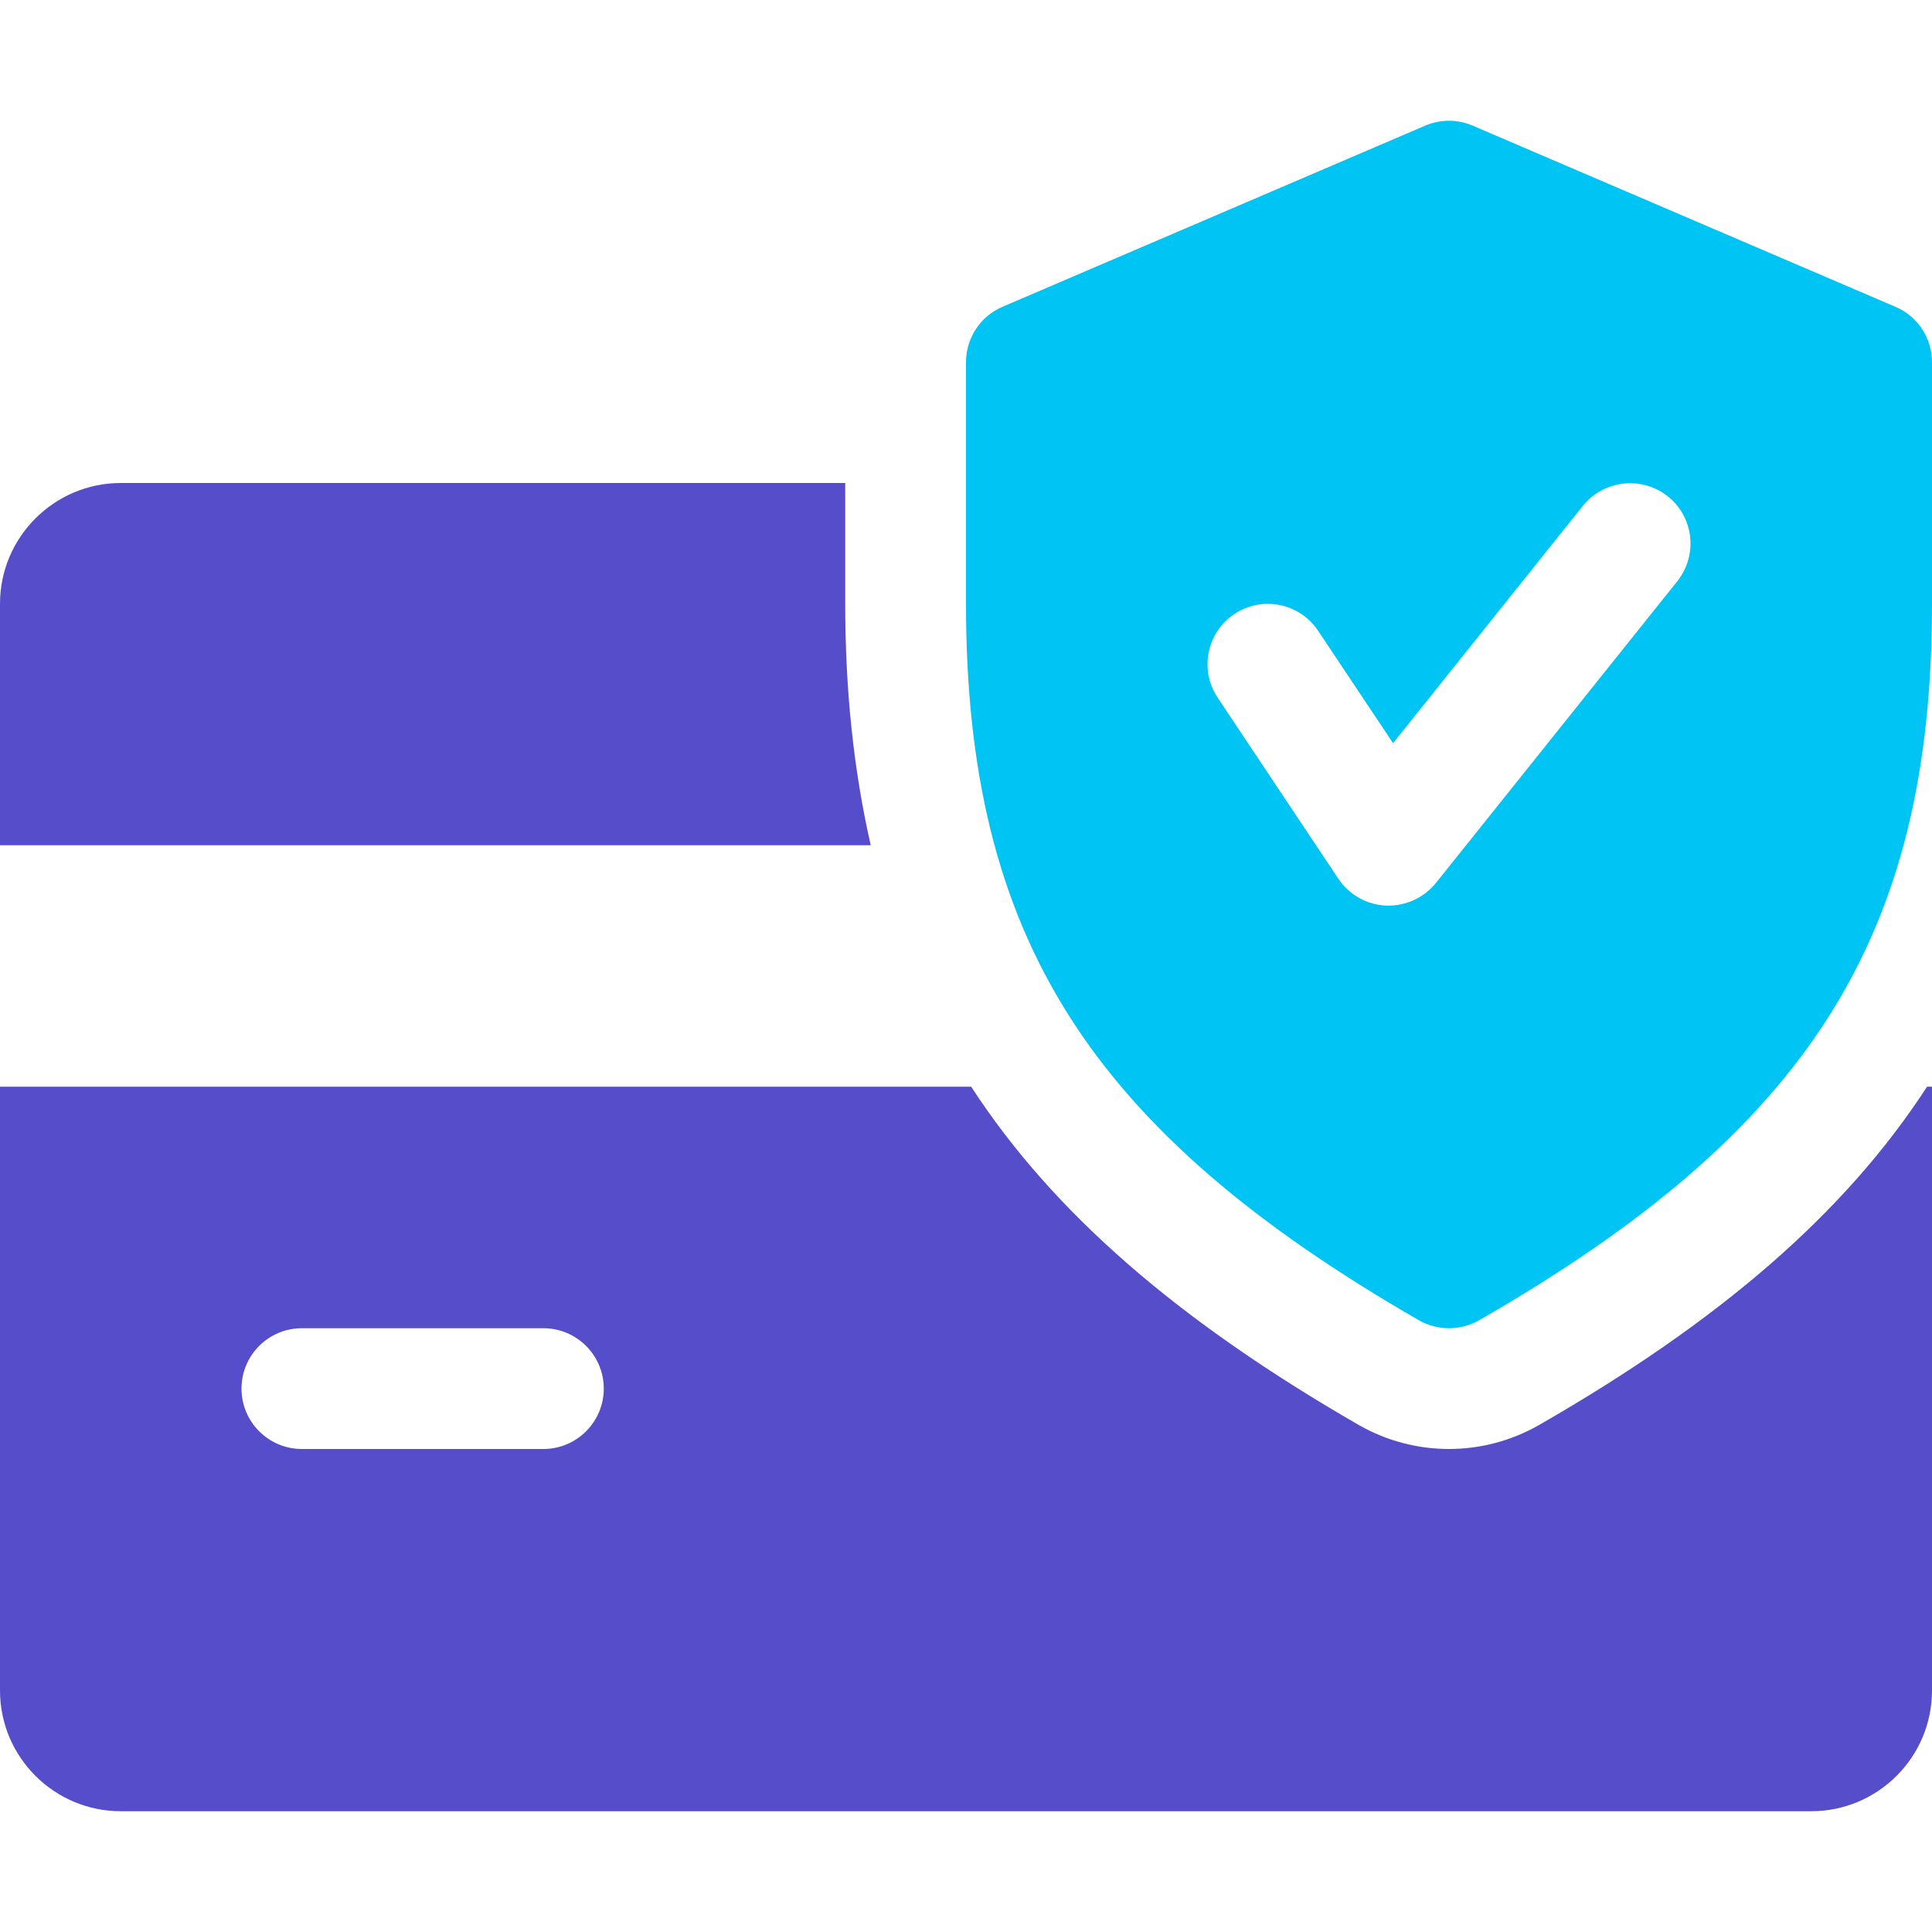
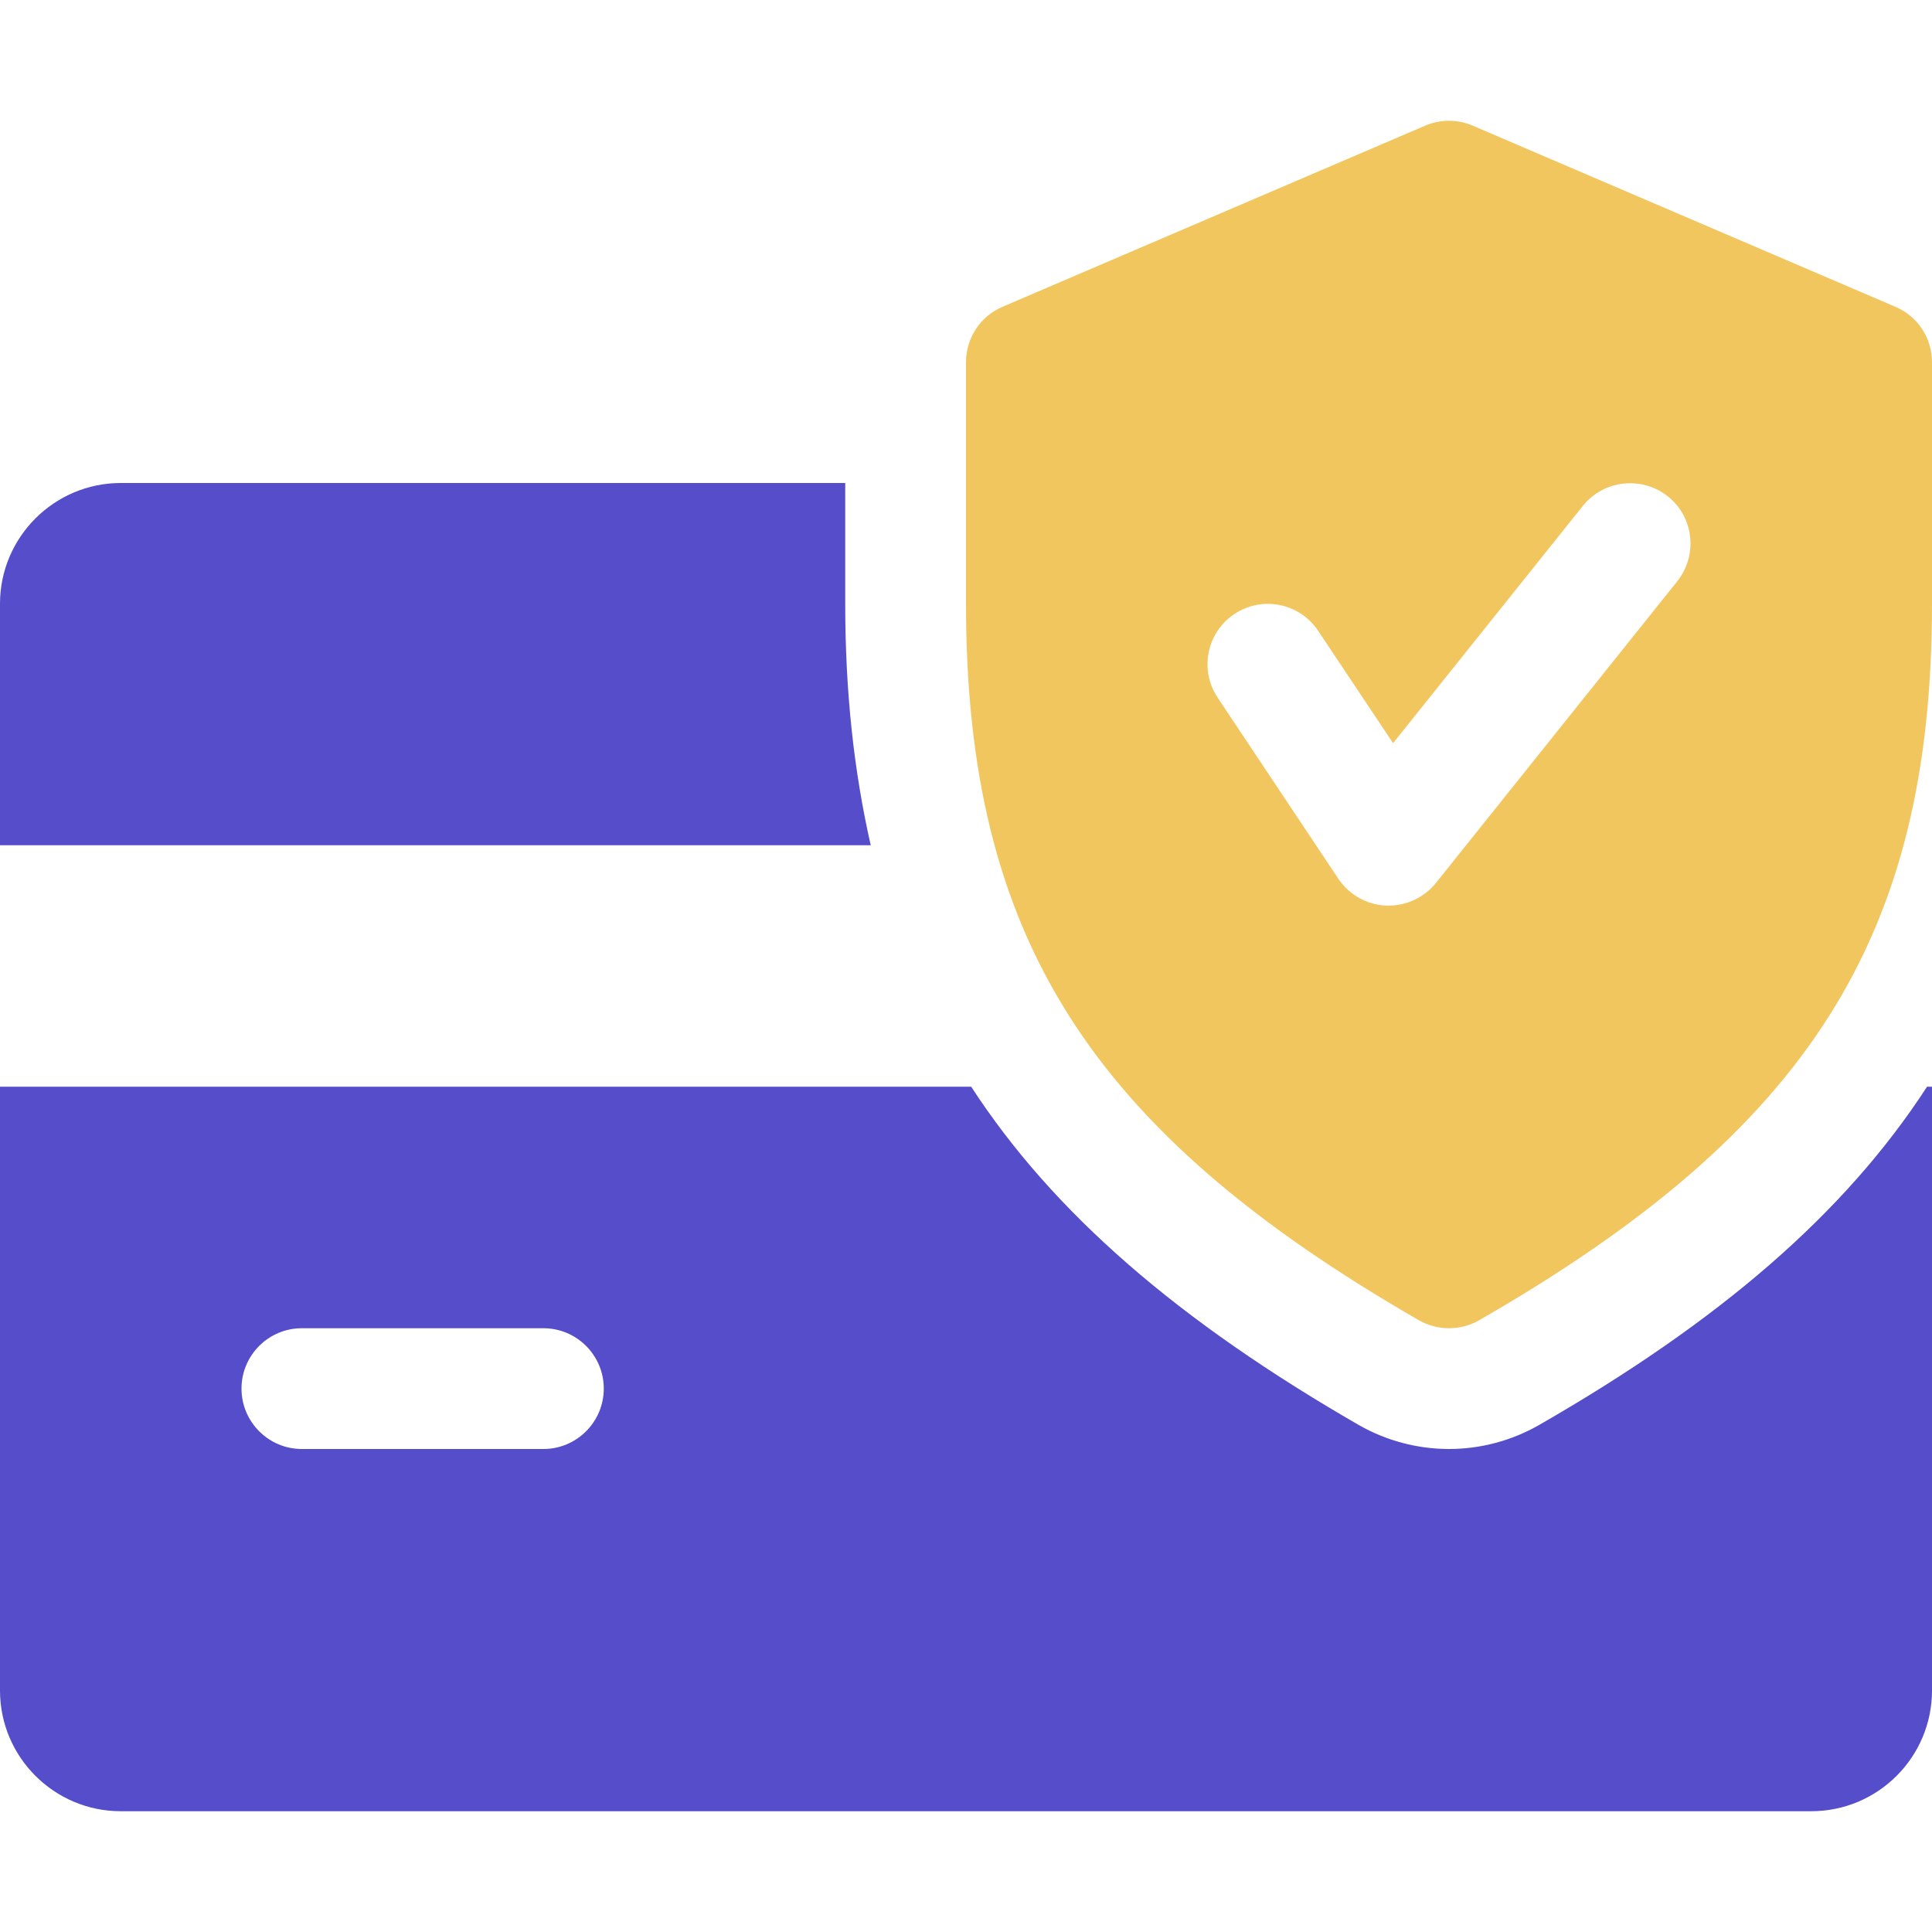
<svg xmlns="http://www.w3.org/2000/svg" width="35" height="35" viewBox="0 0 35 35" fill="none">
  <path d="M15.312 10.937V8.75H2.188C0.982 8.75 0 9.732 0 10.937V15.312H15.774C15.47 13.975 15.312 12.536 15.312 10.937Z" fill="#564DCA" />
  <path d="M34.91 19.687C33.418 21.986 31.143 23.942 27.884 25.814C27.383 26.101 26.819 26.25 26.25 26.25C25.681 26.25 25.117 26.101 24.622 25.819C21.363 23.942 19.088 21.984 17.594 19.687H0V30.625C0 31.832 0.982 32.812 2.188 32.812H32.812C34.02 32.812 35 31.832 35 30.625V19.687H34.91ZM9.844 26.25H5.469C4.865 26.25 4.375 25.759 4.375 25.156C4.375 24.552 4.865 24.062 5.469 24.062H9.844C10.447 24.062 10.938 24.552 10.938 25.156C10.938 25.759 10.447 26.25 9.844 26.25Z" fill="#564DCA" />
-   <path d="M34.337 5.558L26.681 2.277C26.403 2.158 26.095 2.158 25.817 2.277L18.161 5.558C17.76 5.728 17.5 6.124 17.5 6.562V10.937C17.5 16.955 19.725 20.472 25.705 23.918C25.874 24.014 26.062 24.062 26.25 24.062C26.438 24.062 26.626 24.014 26.795 23.918C32.775 20.481 35 16.963 35 10.937V6.562C35 6.124 34.74 5.728 34.337 5.558ZM30.387 10.528L26.012 15.997C25.802 16.255 25.487 16.406 25.156 16.406C25.141 16.406 25.123 16.406 25.11 16.406C24.762 16.39 24.441 16.211 24.246 15.92L22.059 12.639C21.724 12.136 21.86 11.457 22.363 11.123C22.862 10.79 23.542 10.922 23.879 11.427L25.237 13.463L28.676 9.163C29.054 8.693 29.743 8.618 30.214 8.992C30.686 9.366 30.761 10.055 30.387 10.528Z" fill="#00C4F4" />
+   <path d="M34.337 5.558L26.681 2.277C26.403 2.158 26.095 2.158 25.817 2.277L18.161 5.558C17.76 5.728 17.5 6.124 17.5 6.562V10.937C17.5 16.955 19.725 20.472 25.705 23.918C25.874 24.014 26.062 24.062 26.25 24.062C26.438 24.062 26.626 24.014 26.795 23.918C32.775 20.481 35 16.963 35 10.937V6.562C35 6.124 34.74 5.728 34.337 5.558ZM30.387 10.528L26.012 15.997C25.802 16.255 25.487 16.406 25.156 16.406C25.141 16.406 25.123 16.406 25.11 16.406C24.762 16.39 24.441 16.211 24.246 15.92L22.059 12.639C21.724 12.136 21.86 11.457 22.363 11.123C22.862 10.79 23.542 10.922 23.879 11.427L25.237 13.463L28.676 9.163C29.054 8.693 29.743 8.618 30.214 8.992C30.686 9.366 30.761 10.055 30.387 10.528Z" fill="#f1c65e" />
</svg>
